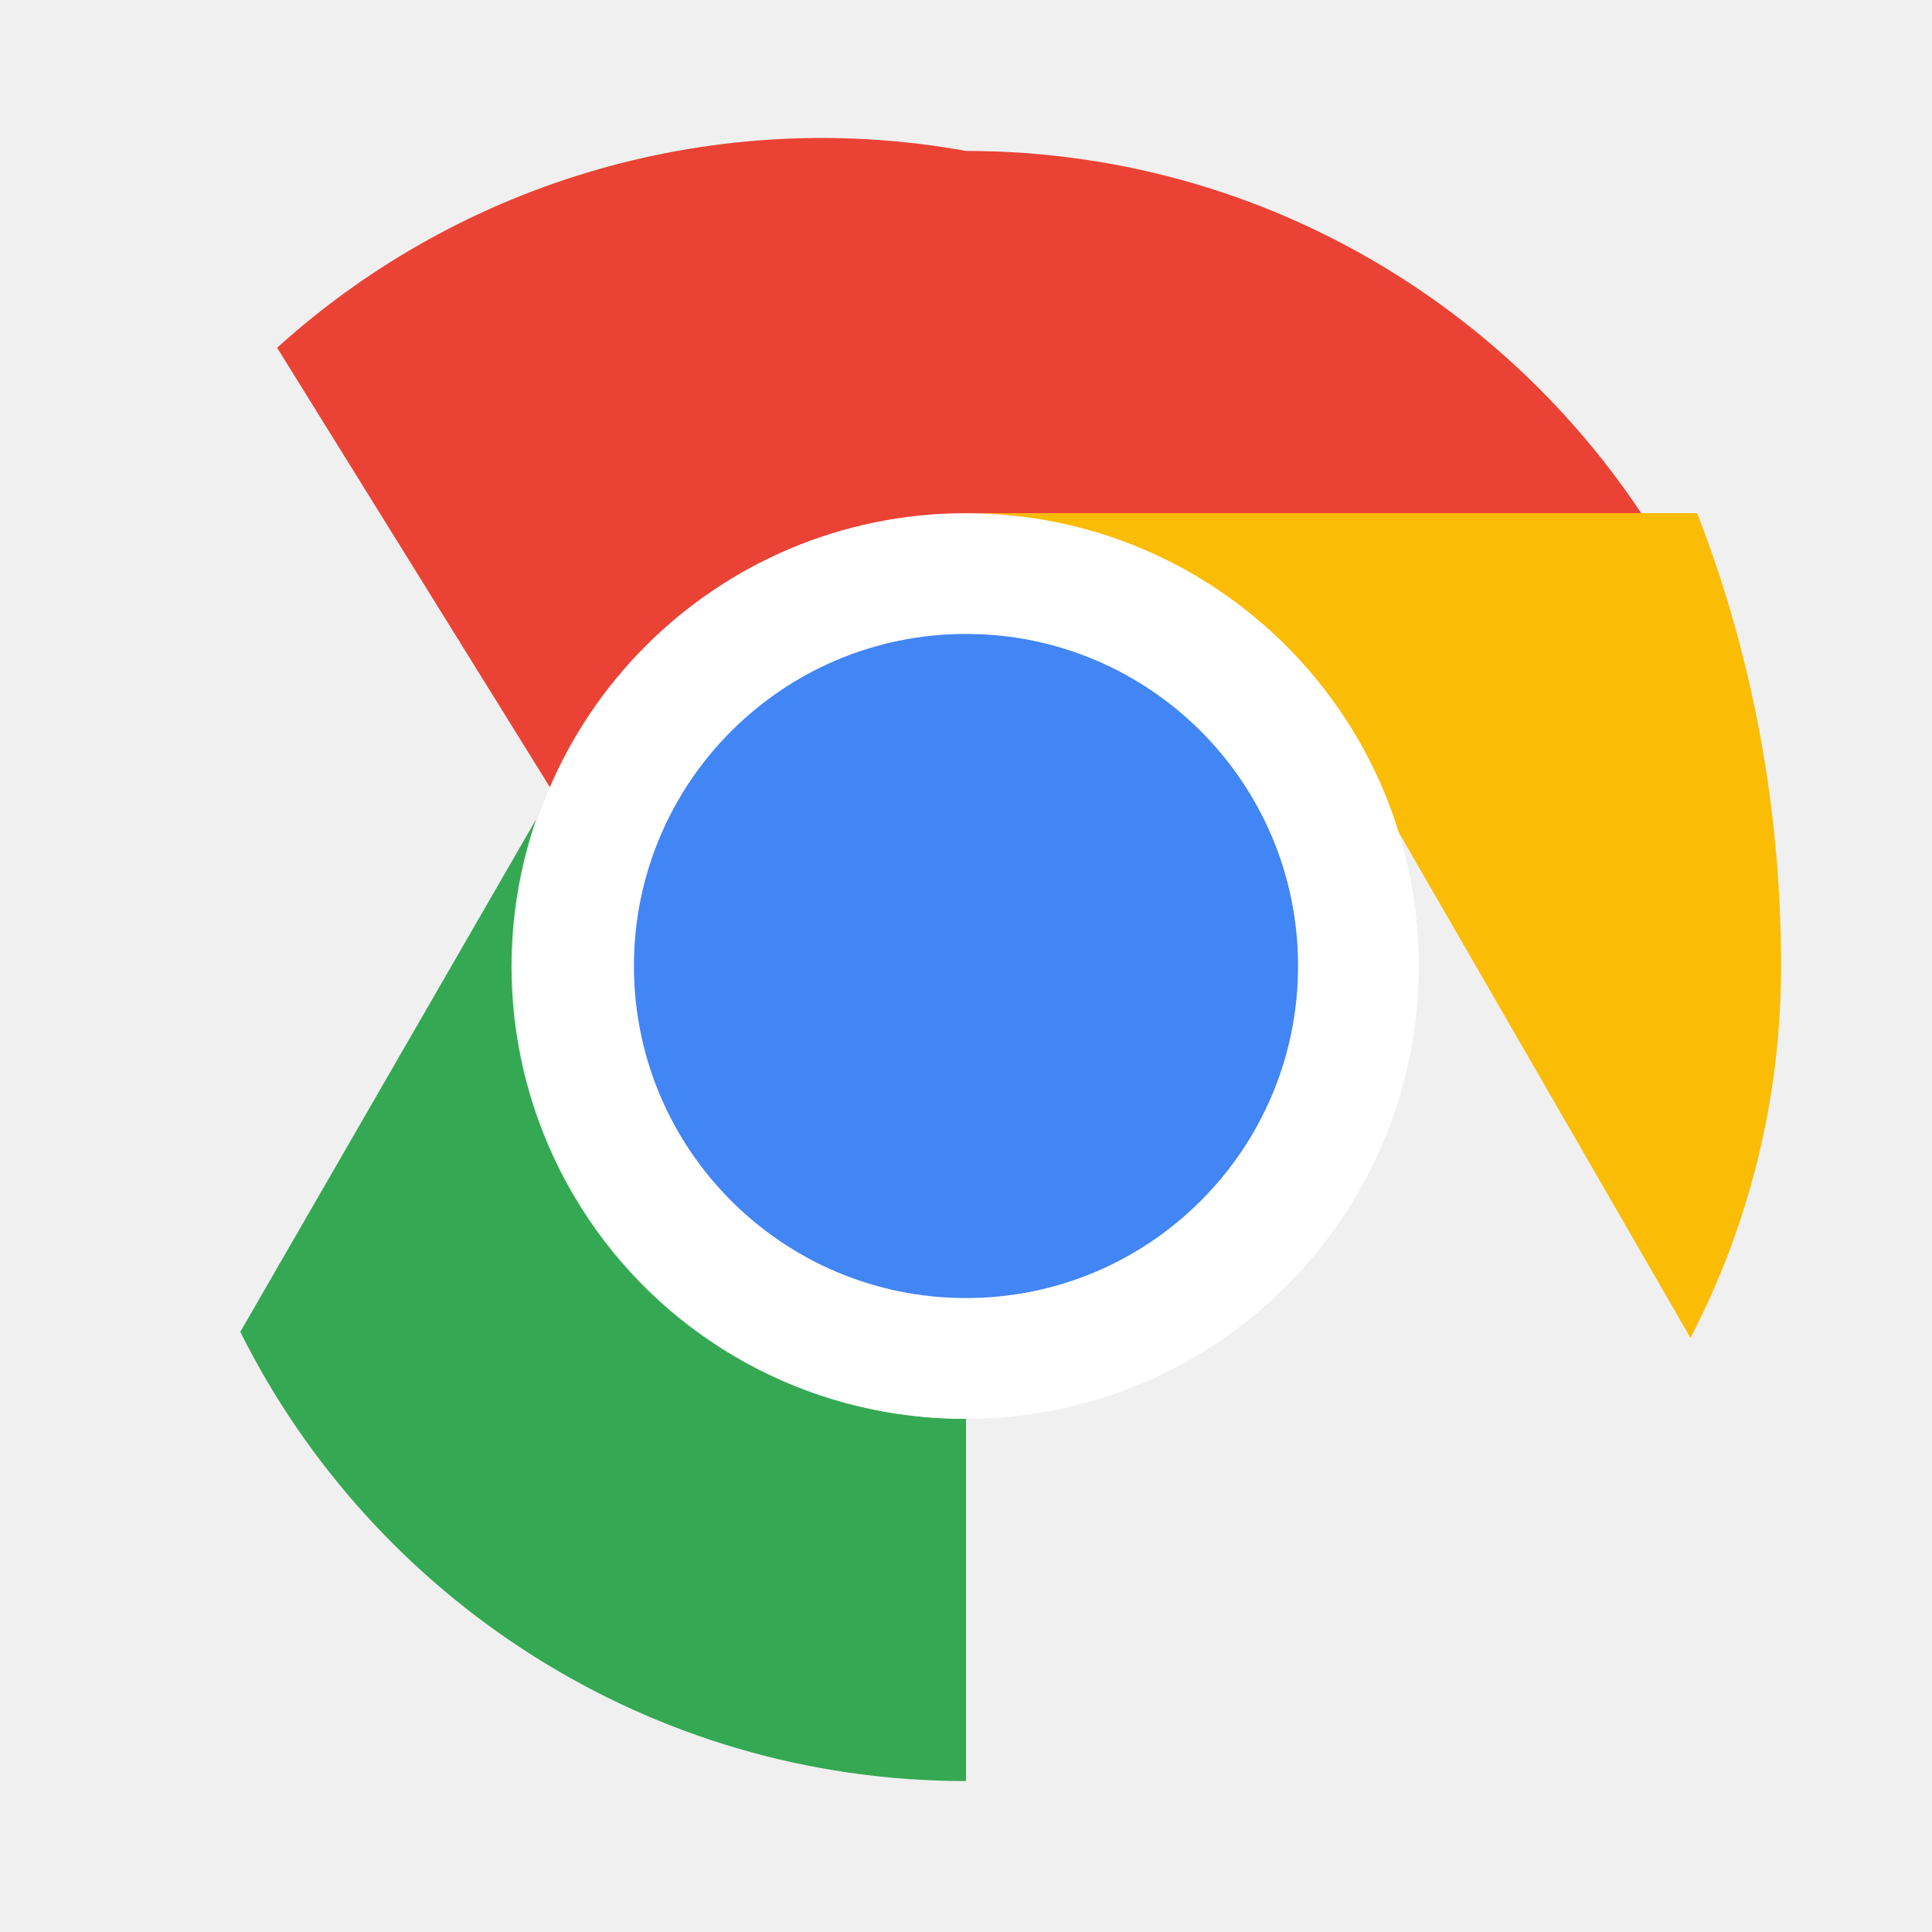
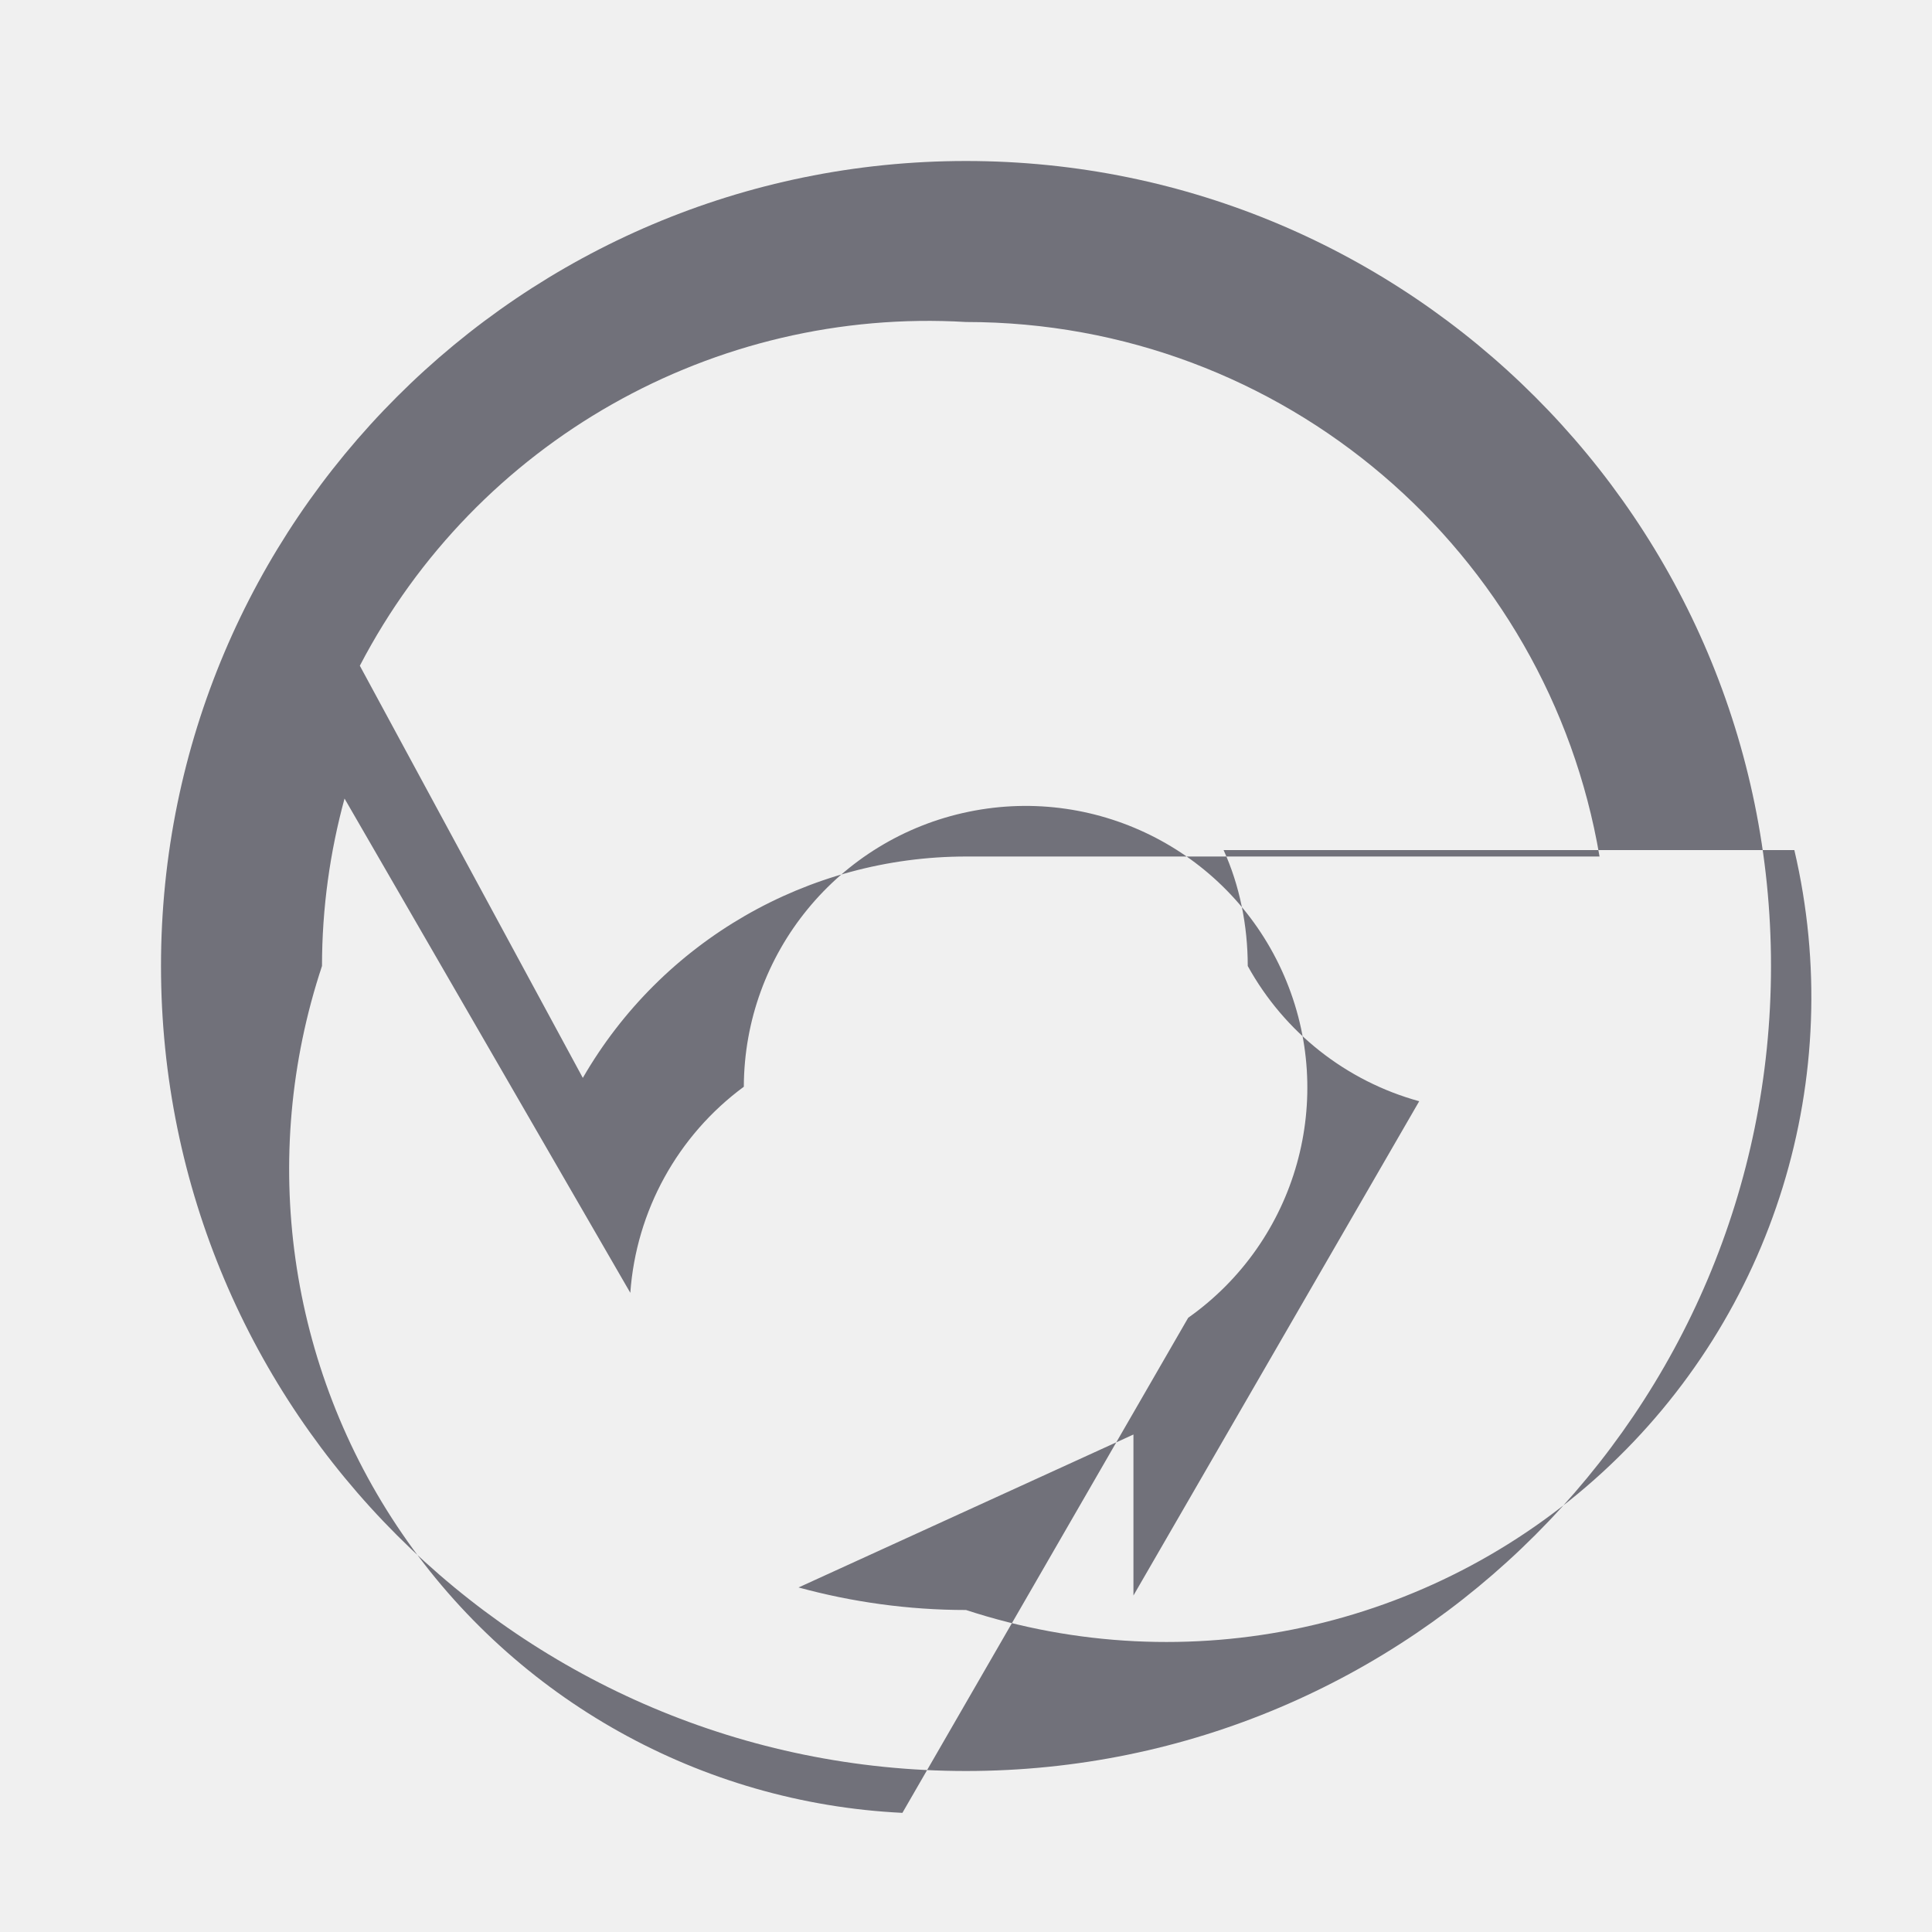
- <svg xmlns="http://www.w3.org/2000/svg" viewBox="0 0 32 32" width="32" height="32">
-   <g fill="none" fill-rule="evenodd">
-     <path fill="#EA4335" d="M16 2.5c5.25 0 9.8 3.02 12.01 7.42H16a7.5 7.5 0 0 0-6.5 3.75L4.59 5.76A13.44 13.44 0 0 1 16 2.5z" />
-     <path fill="#FBBC05" d="M29.5 16c0 2.22-.54 4.31-1.5 6.16l-4.9-8.49A7.49 7.49 0 0 0 16 8.5h12.11c.88 2.26 1.39 4.79 1.39 7.5z" />
-     <path fill="#34A853" d="M16 29.5c-5.26 0-9.82-3.03-12.02-7.44l4.9-8.49A7.49 7.49 0 0 0 16 23.5v6z" />
-     <circle cx="16" cy="16" r="7.5" fill="#ffffff" />
-     <circle cx="16" cy="16" r="5.5" fill="#4285F4" />
+ <svg xmlns="http://www.w3.org/2000/svg" viewBox="0 0 24 24" width="24" height="24">
+   <style>
+     .chrome-glyph {
+       fill: #71717A;
+     }
+     @media (prefers-color-scheme: dark) {
+       .chrome-glyph {
+         fill: #9CA3AF;
+       }
+     }
+   </style>
+   <g class="chrome-glyph">
+     <path d="M12 2C6.48 2 2 6.48 2 12s4.48 10 10 10 10-4.48 10-10S17.52 2 12 2zm0 2c3.95 0 7.23 2.86 7.87 6.64H12a5.5 5.5 0 0 0-4.76 2.75L4.47 8.27A7.96 7.96 0 0 1 12 4zm-2.76 9.5a3.5 3.5 0 1 1 5.52 2.87l-3.55 6.15A8.006 8.006 0 0 1 4 12c0-.72.1-1.42.28-2.08l3.55 6.14a3.49 3.49 0 0 1 1.41-2.56zm4.84 6.32 3.55-6.14A3.49 3.49 0 0 1 15.5 12c0-.5-.1-1-.3-1.44h7.09A8.01 8.01 0 0 1 12 20c-.72 0-1.42-.1-2.08-.28l4.16-1.9z" />
  </g>
</svg>
